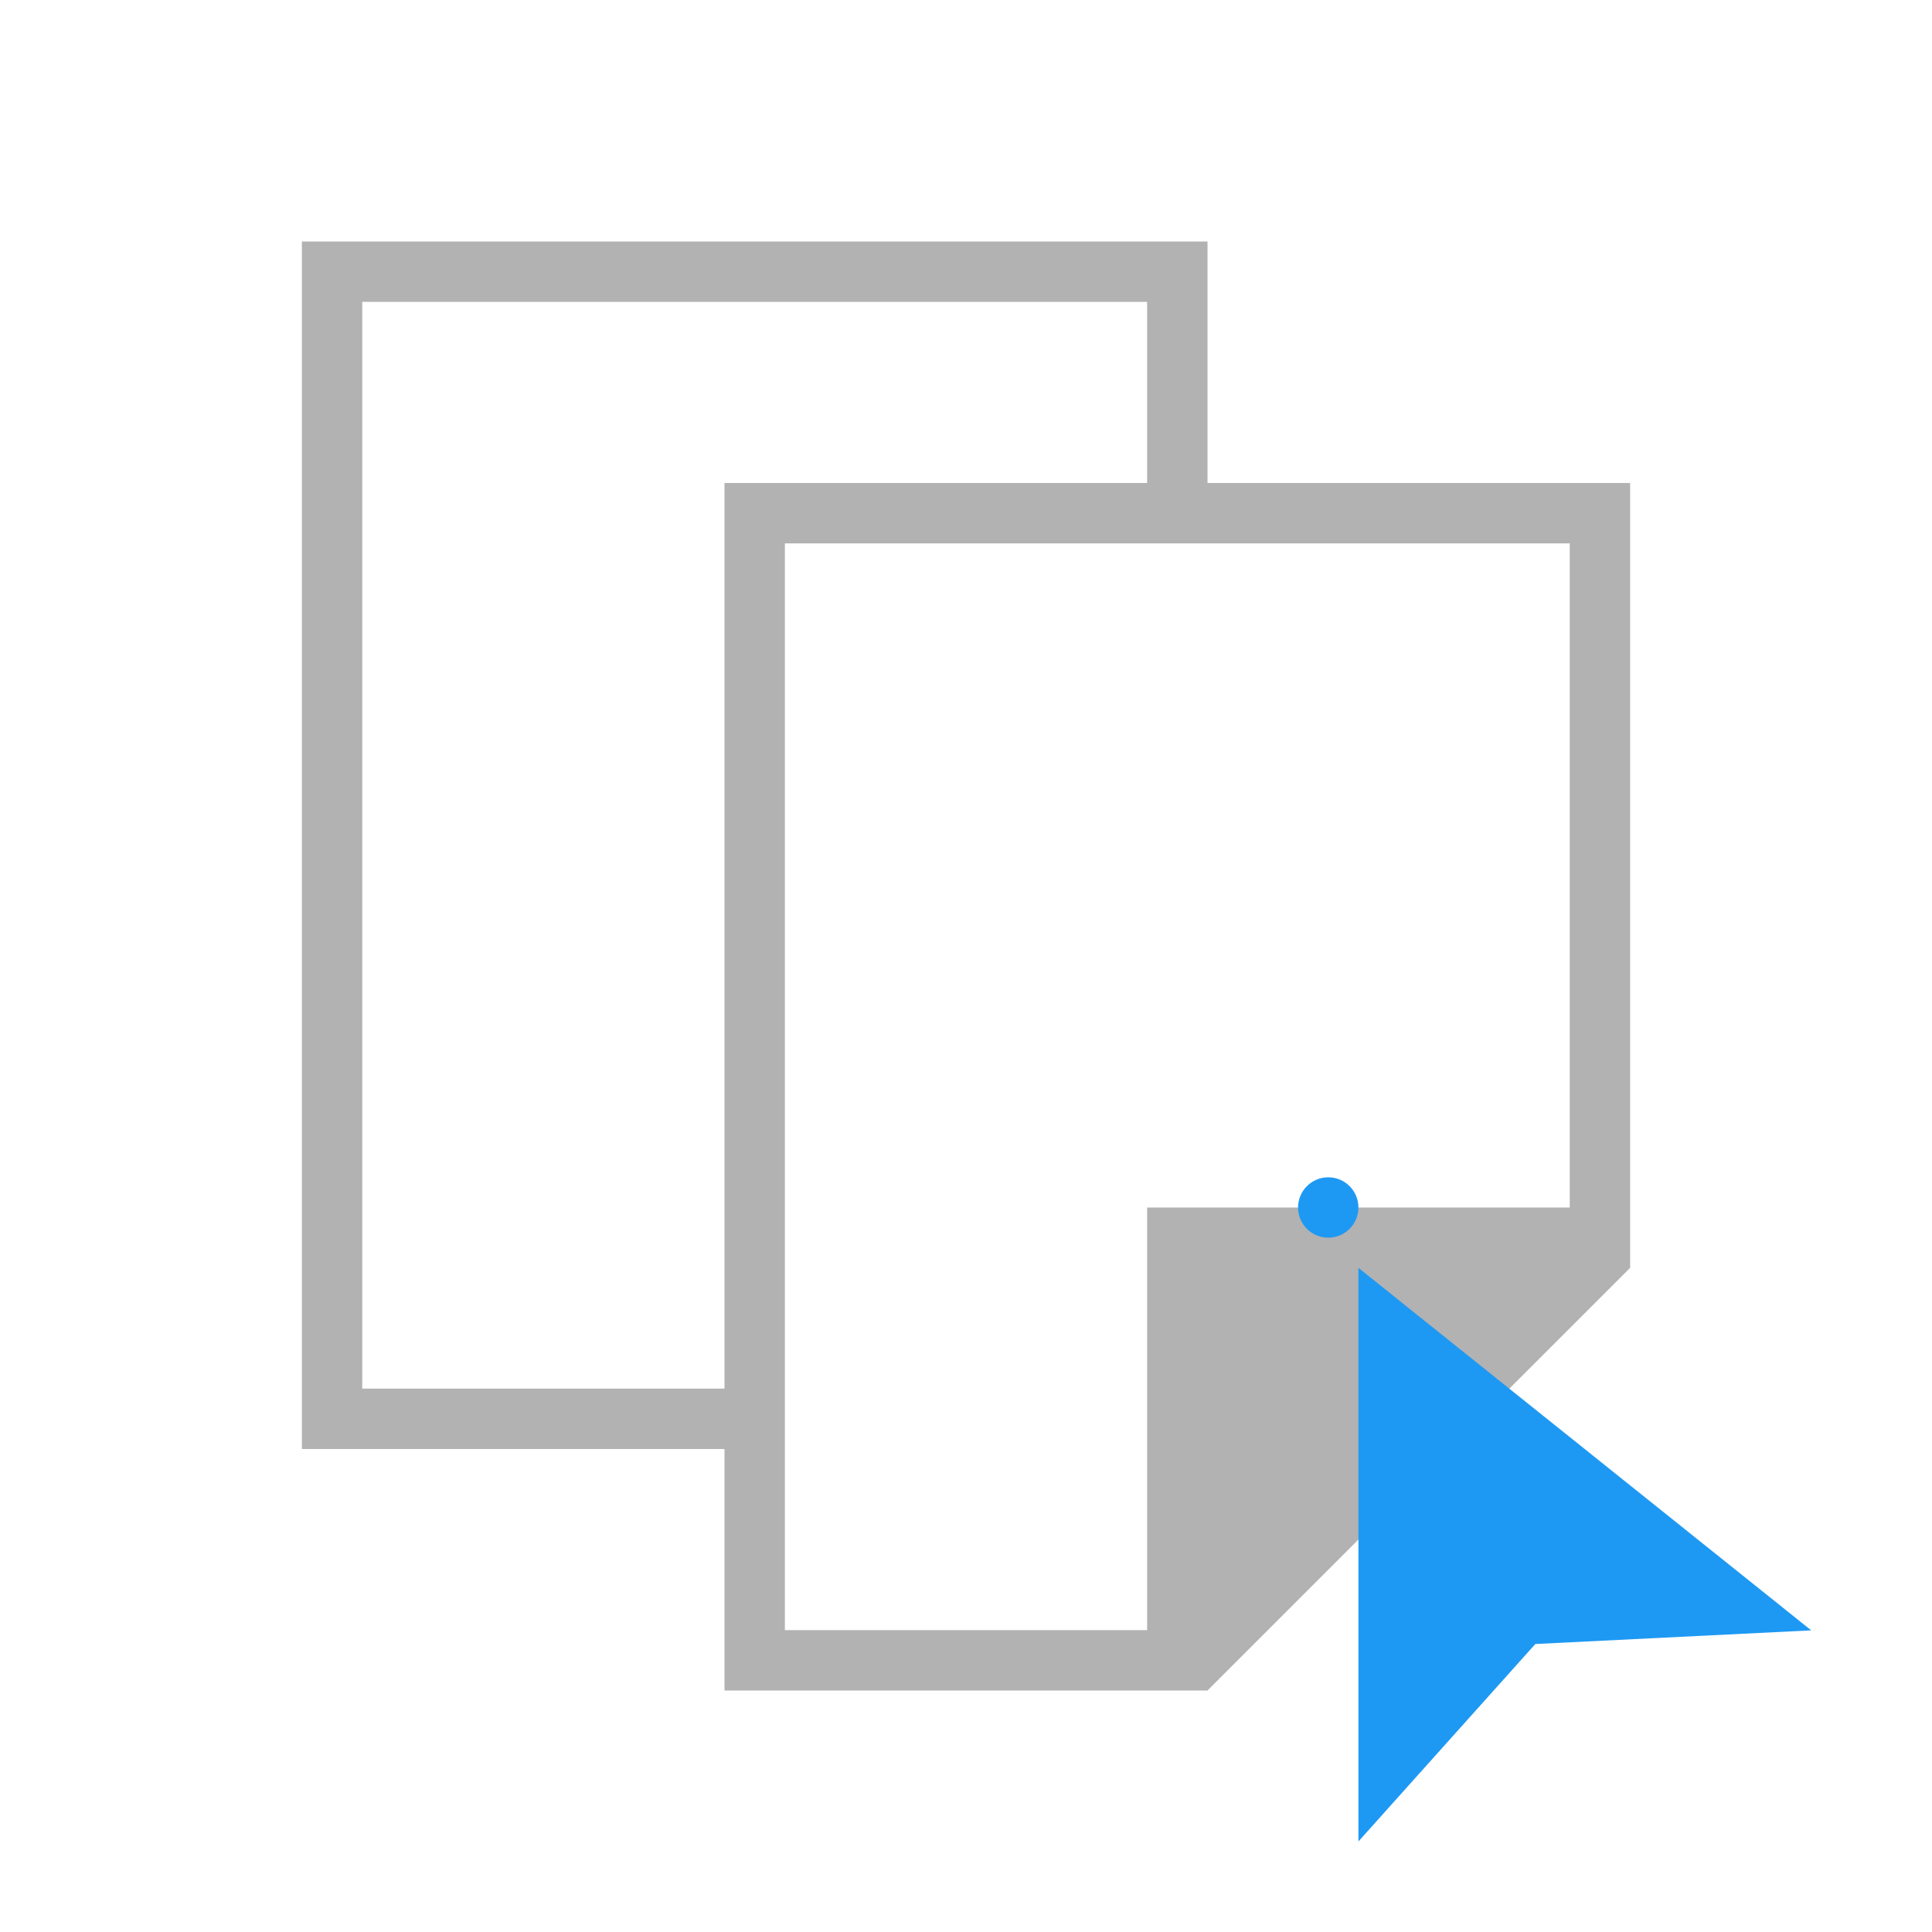
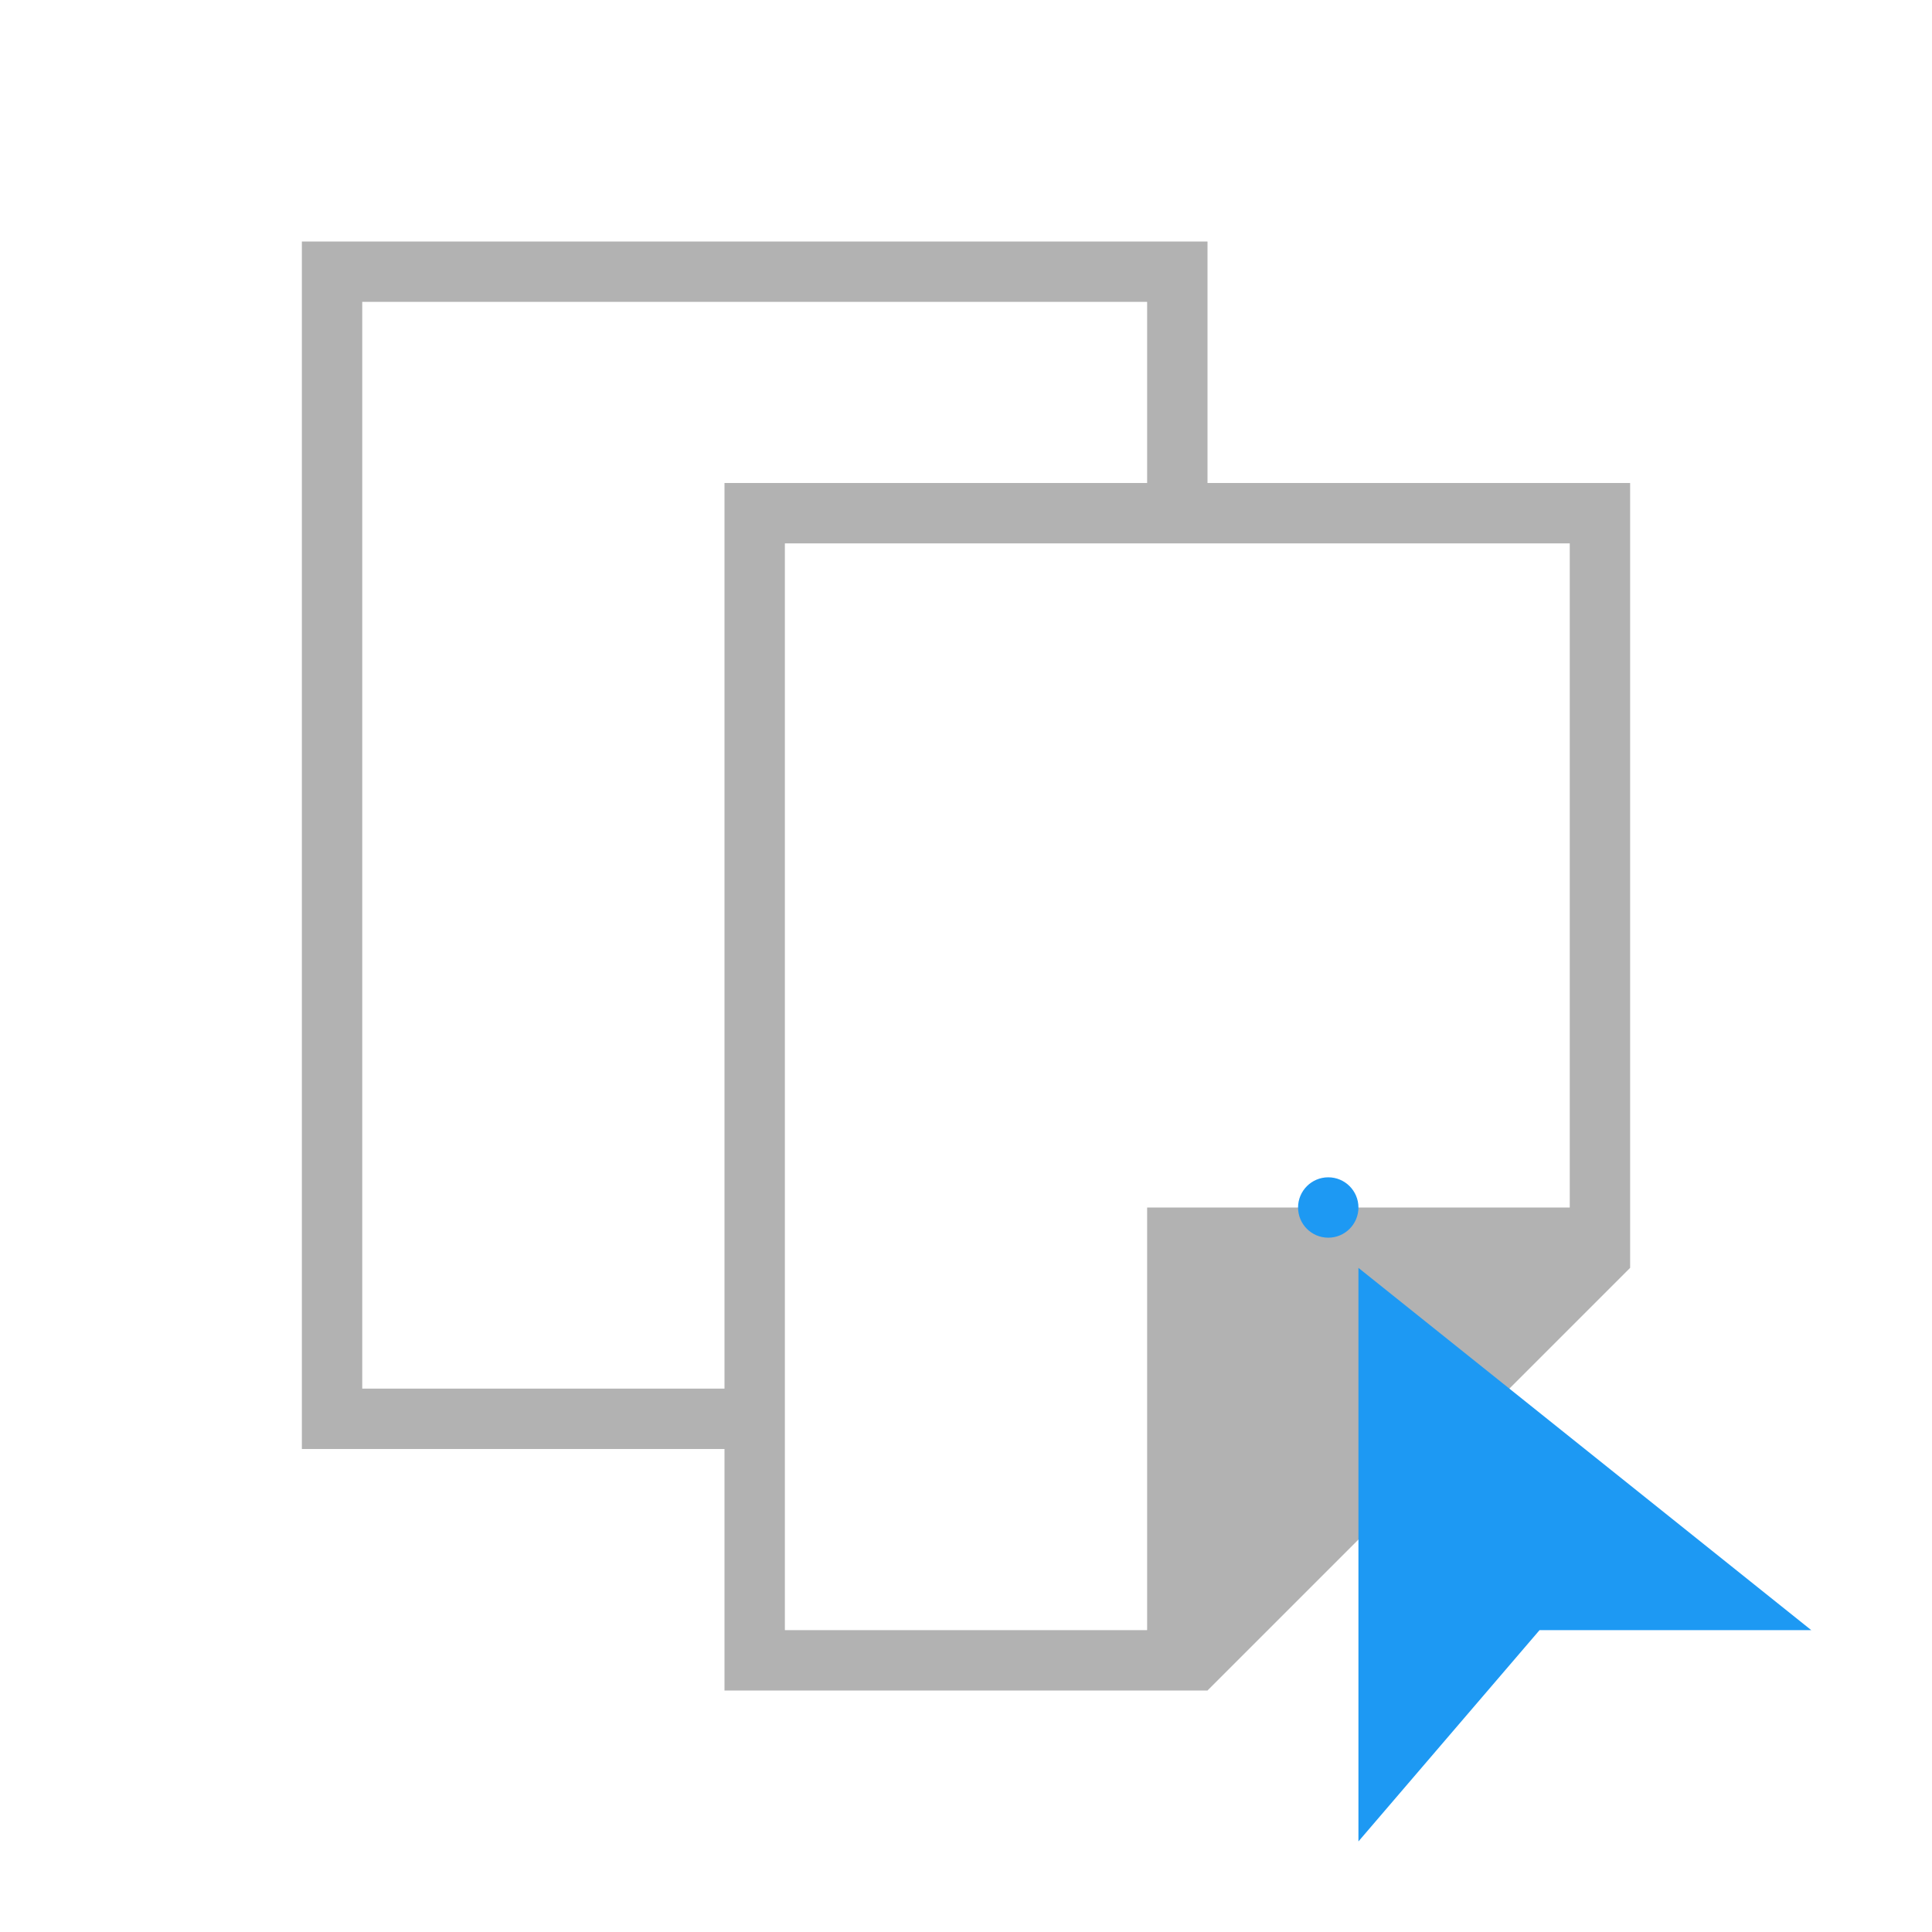
- <svg xmlns="http://www.w3.org/2000/svg" version="1.1" viewBox="0 0 32 32">
-   <path d="m5 4v20h7v4h7 1l7-7v-1-12h-7v-4h-15zm1 1h13v3h-7v15h-6v-18zm7 4h13v11h-7v7h-6v-18z" fill="#b2b2b2" />
-   <path d="m22 19.5a0.5 0.5 0 0 0-0.5 0.5 0.5 0.5 0 0 0 0.5 0.5 0.5 0.5 0 0 0 0.5-0.5 0.5 0.5 0 0 0-0.5-0.5zm0.5 1.5v9.5l2.93-3.27 4.57-0.226z" fill="#1d99f3" />
+ <svg xmlns="http://www.w3.org/2000/svg" version="1.1" viewBox="0 0 32 32" fill="#b2b2b2">
+   <path d="m5 4v20h7v4h7 1l7-7v-1-12h-7v-4h-15zm1 1h13v3h-7v15h-6v-18zm7 4h13v11h-7v7h-6v-18z" />
+   <circle cx="22" cy="20" r=".5" fill="#1d99f3" />
+   <path d="m22.5 21v9.5l3-3.5 4.5 0z" fill="#1d99f3" />
</svg>
